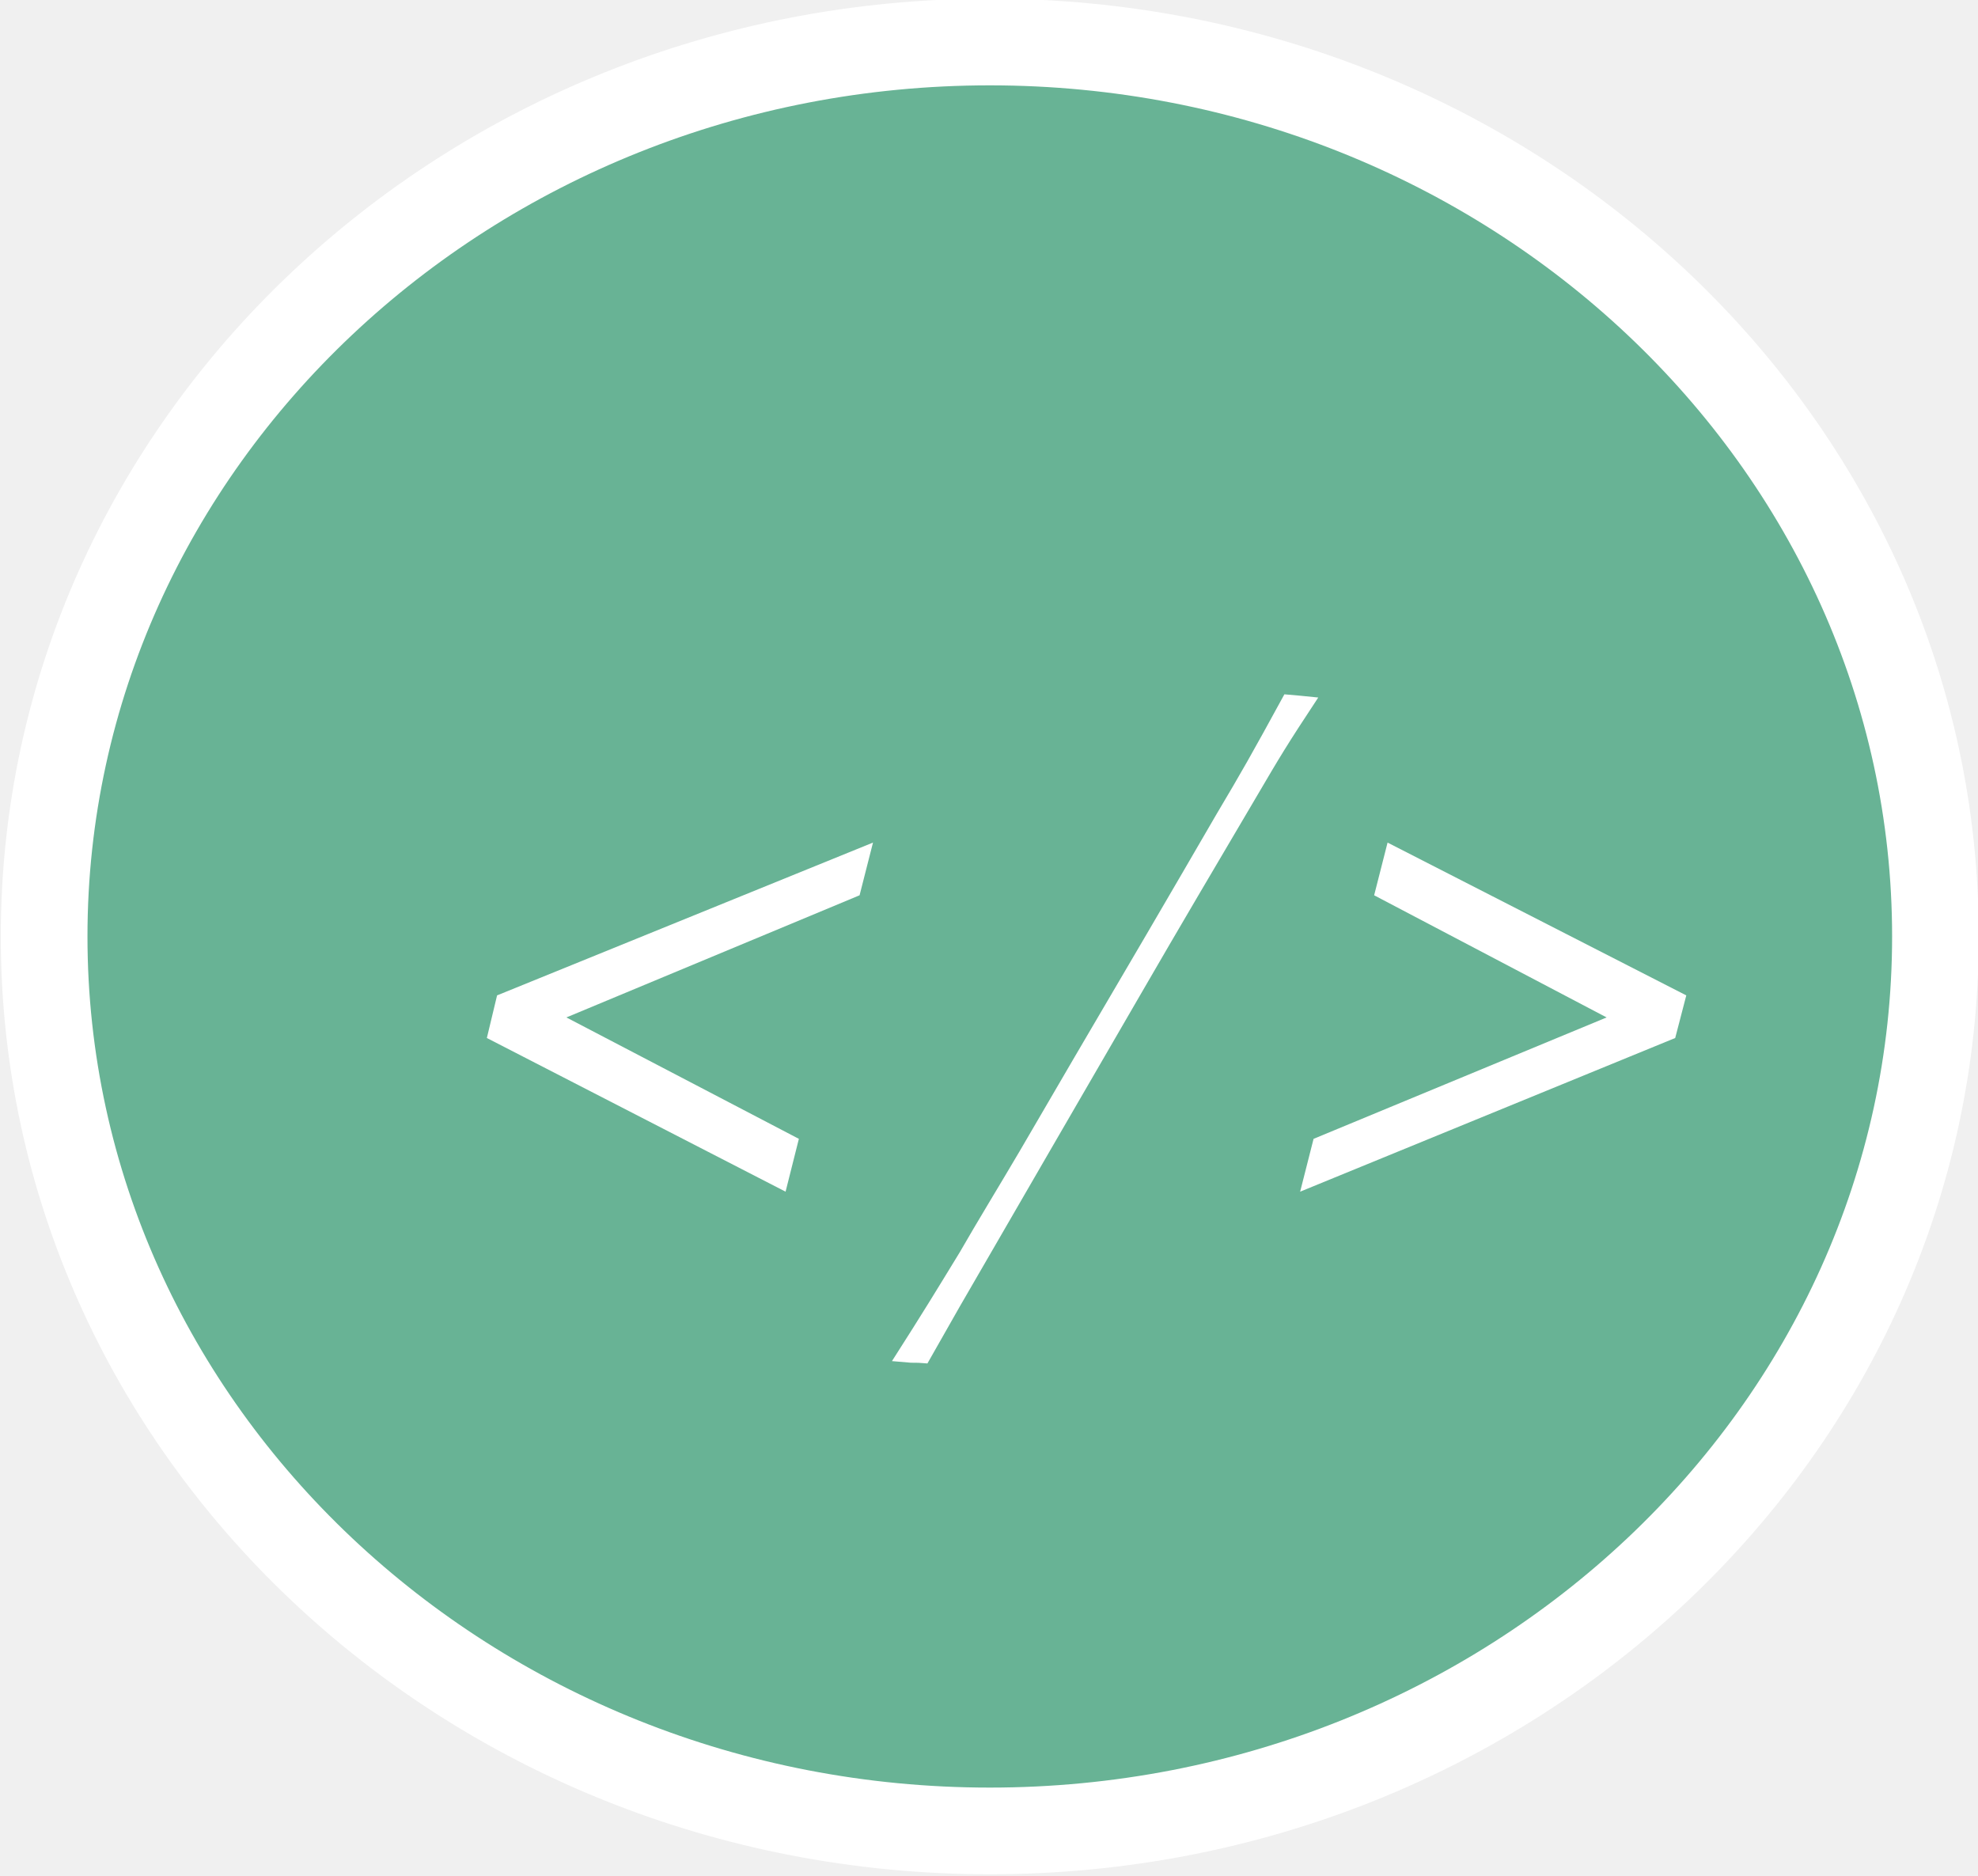
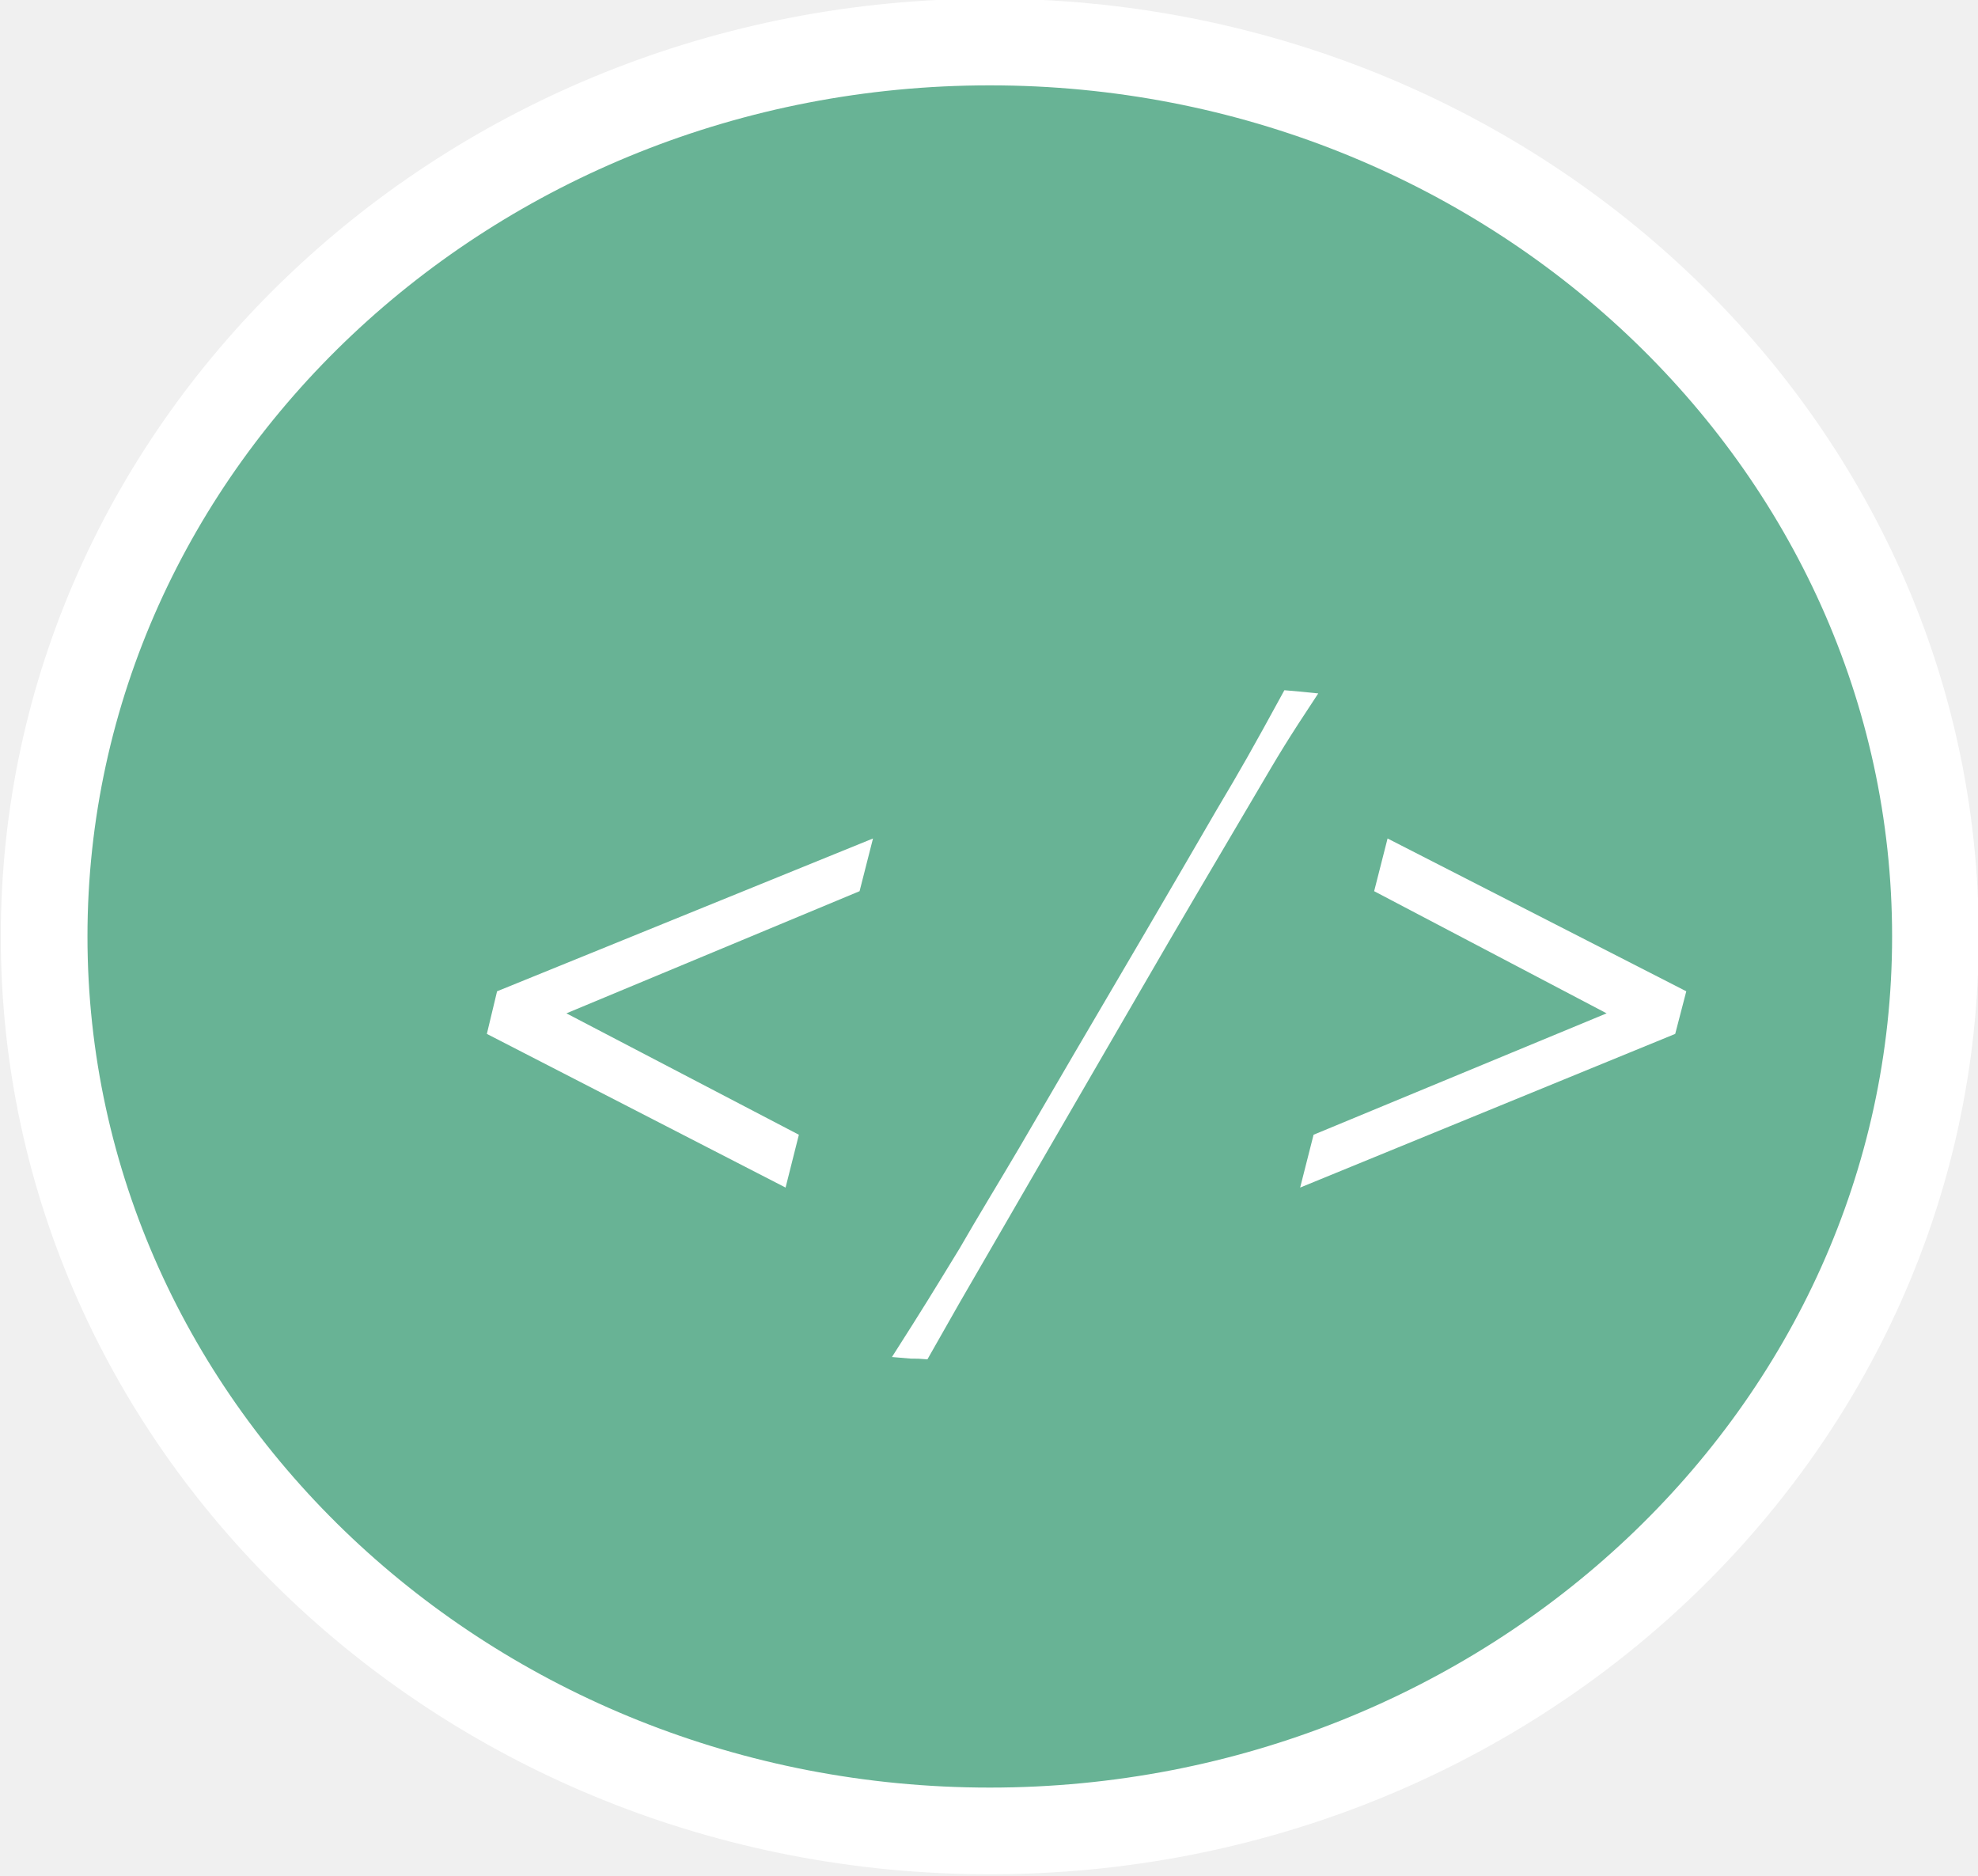
<svg xmlns="http://www.w3.org/2000/svg" id="a" viewBox="0 0 251 238">
  <defs>
    <style>.b{fill:#68b395;}.c,.d{fill:#fff;}.d{font-family:ComicSansMS, Comic Sans MS;font-size:100px;letter-spacing:.1em;}</style>
  </defs>
  <g>
    <ellipse class="b" cx="125.6" cy="118.83" rx="120" ry="113.5" />
    <path class="c" d="M125.6,10.83c63.14,0,114.5,48.45,114.5,108s-51.36,108-114.5,108S11.1,178.38,11.1,118.83,62.47,10.83,125.6,10.83m0-11C56.29-.17,.1,53.11,.1,118.83s56.19,119,125.5,119,125.5-53.28,125.5-119S194.92-.17,125.6-.17h0Z" />
  </g>
-   <text class="d" transform="translate(51.78 156.01)">
+   <text class="d" transform="translate(51.78 155.49)">
    <tspan x="0" y="0">&lt;/&gt;</tspan>
  </text>
</svg>
